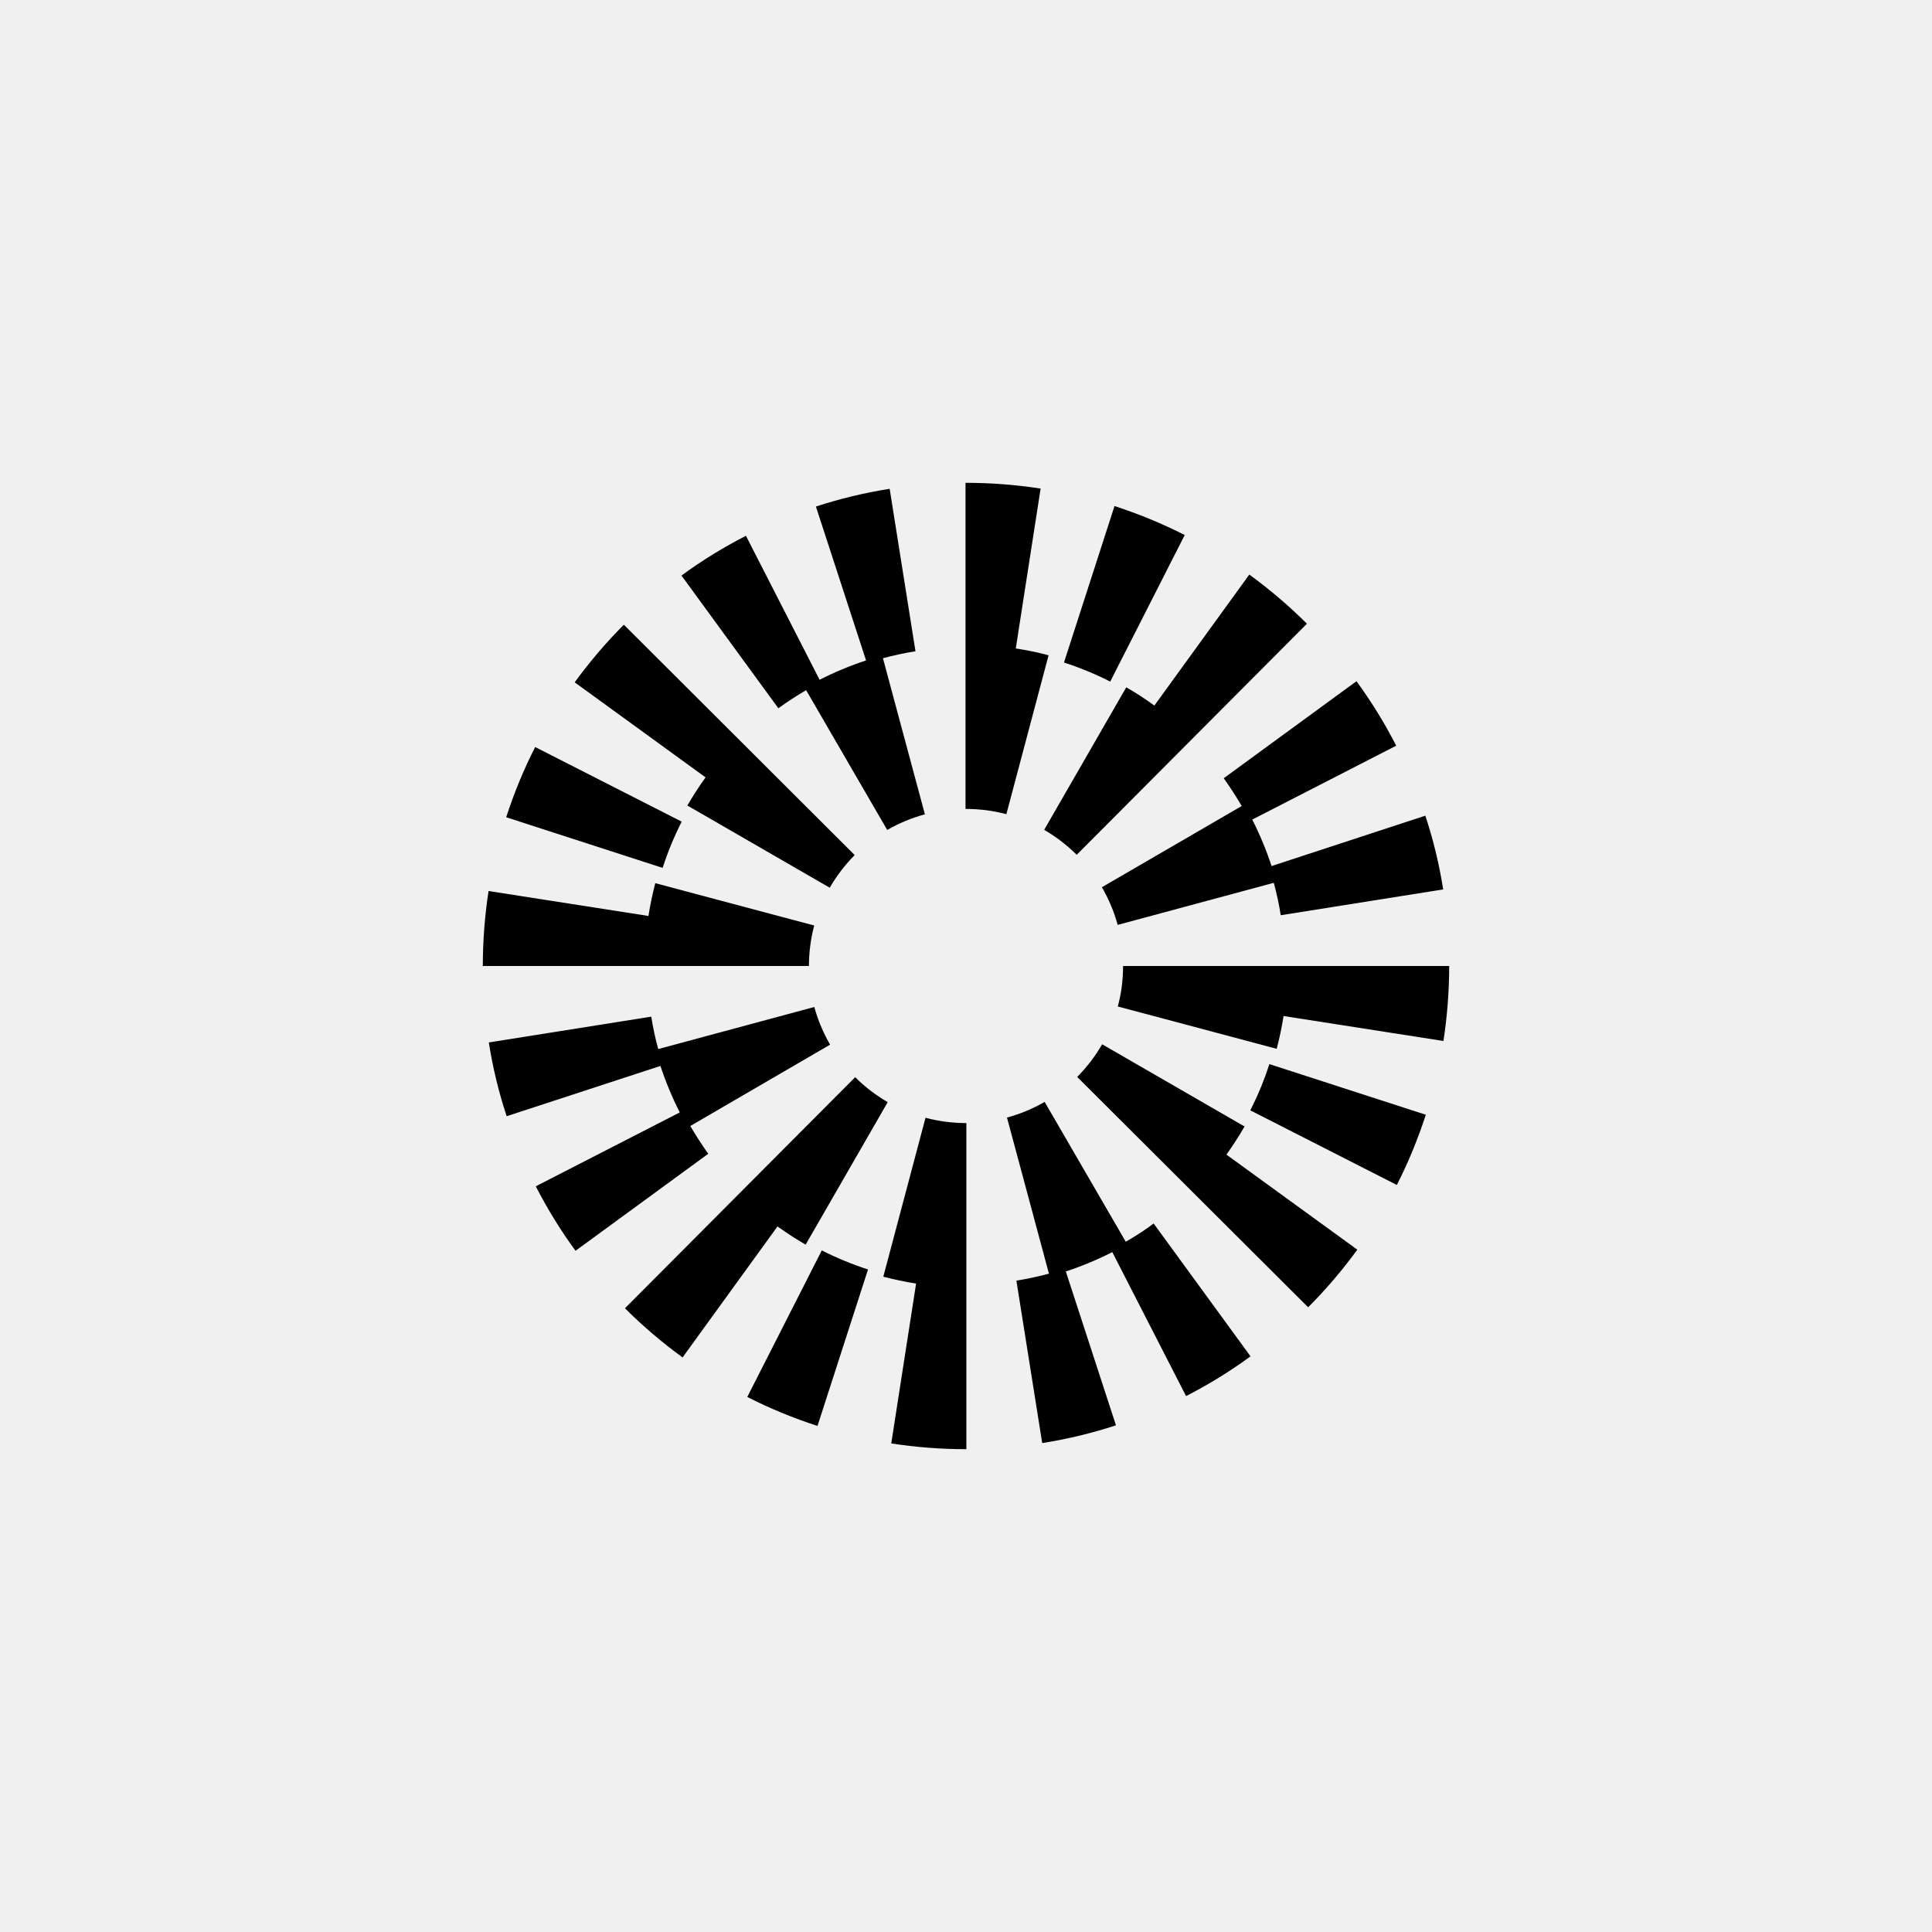
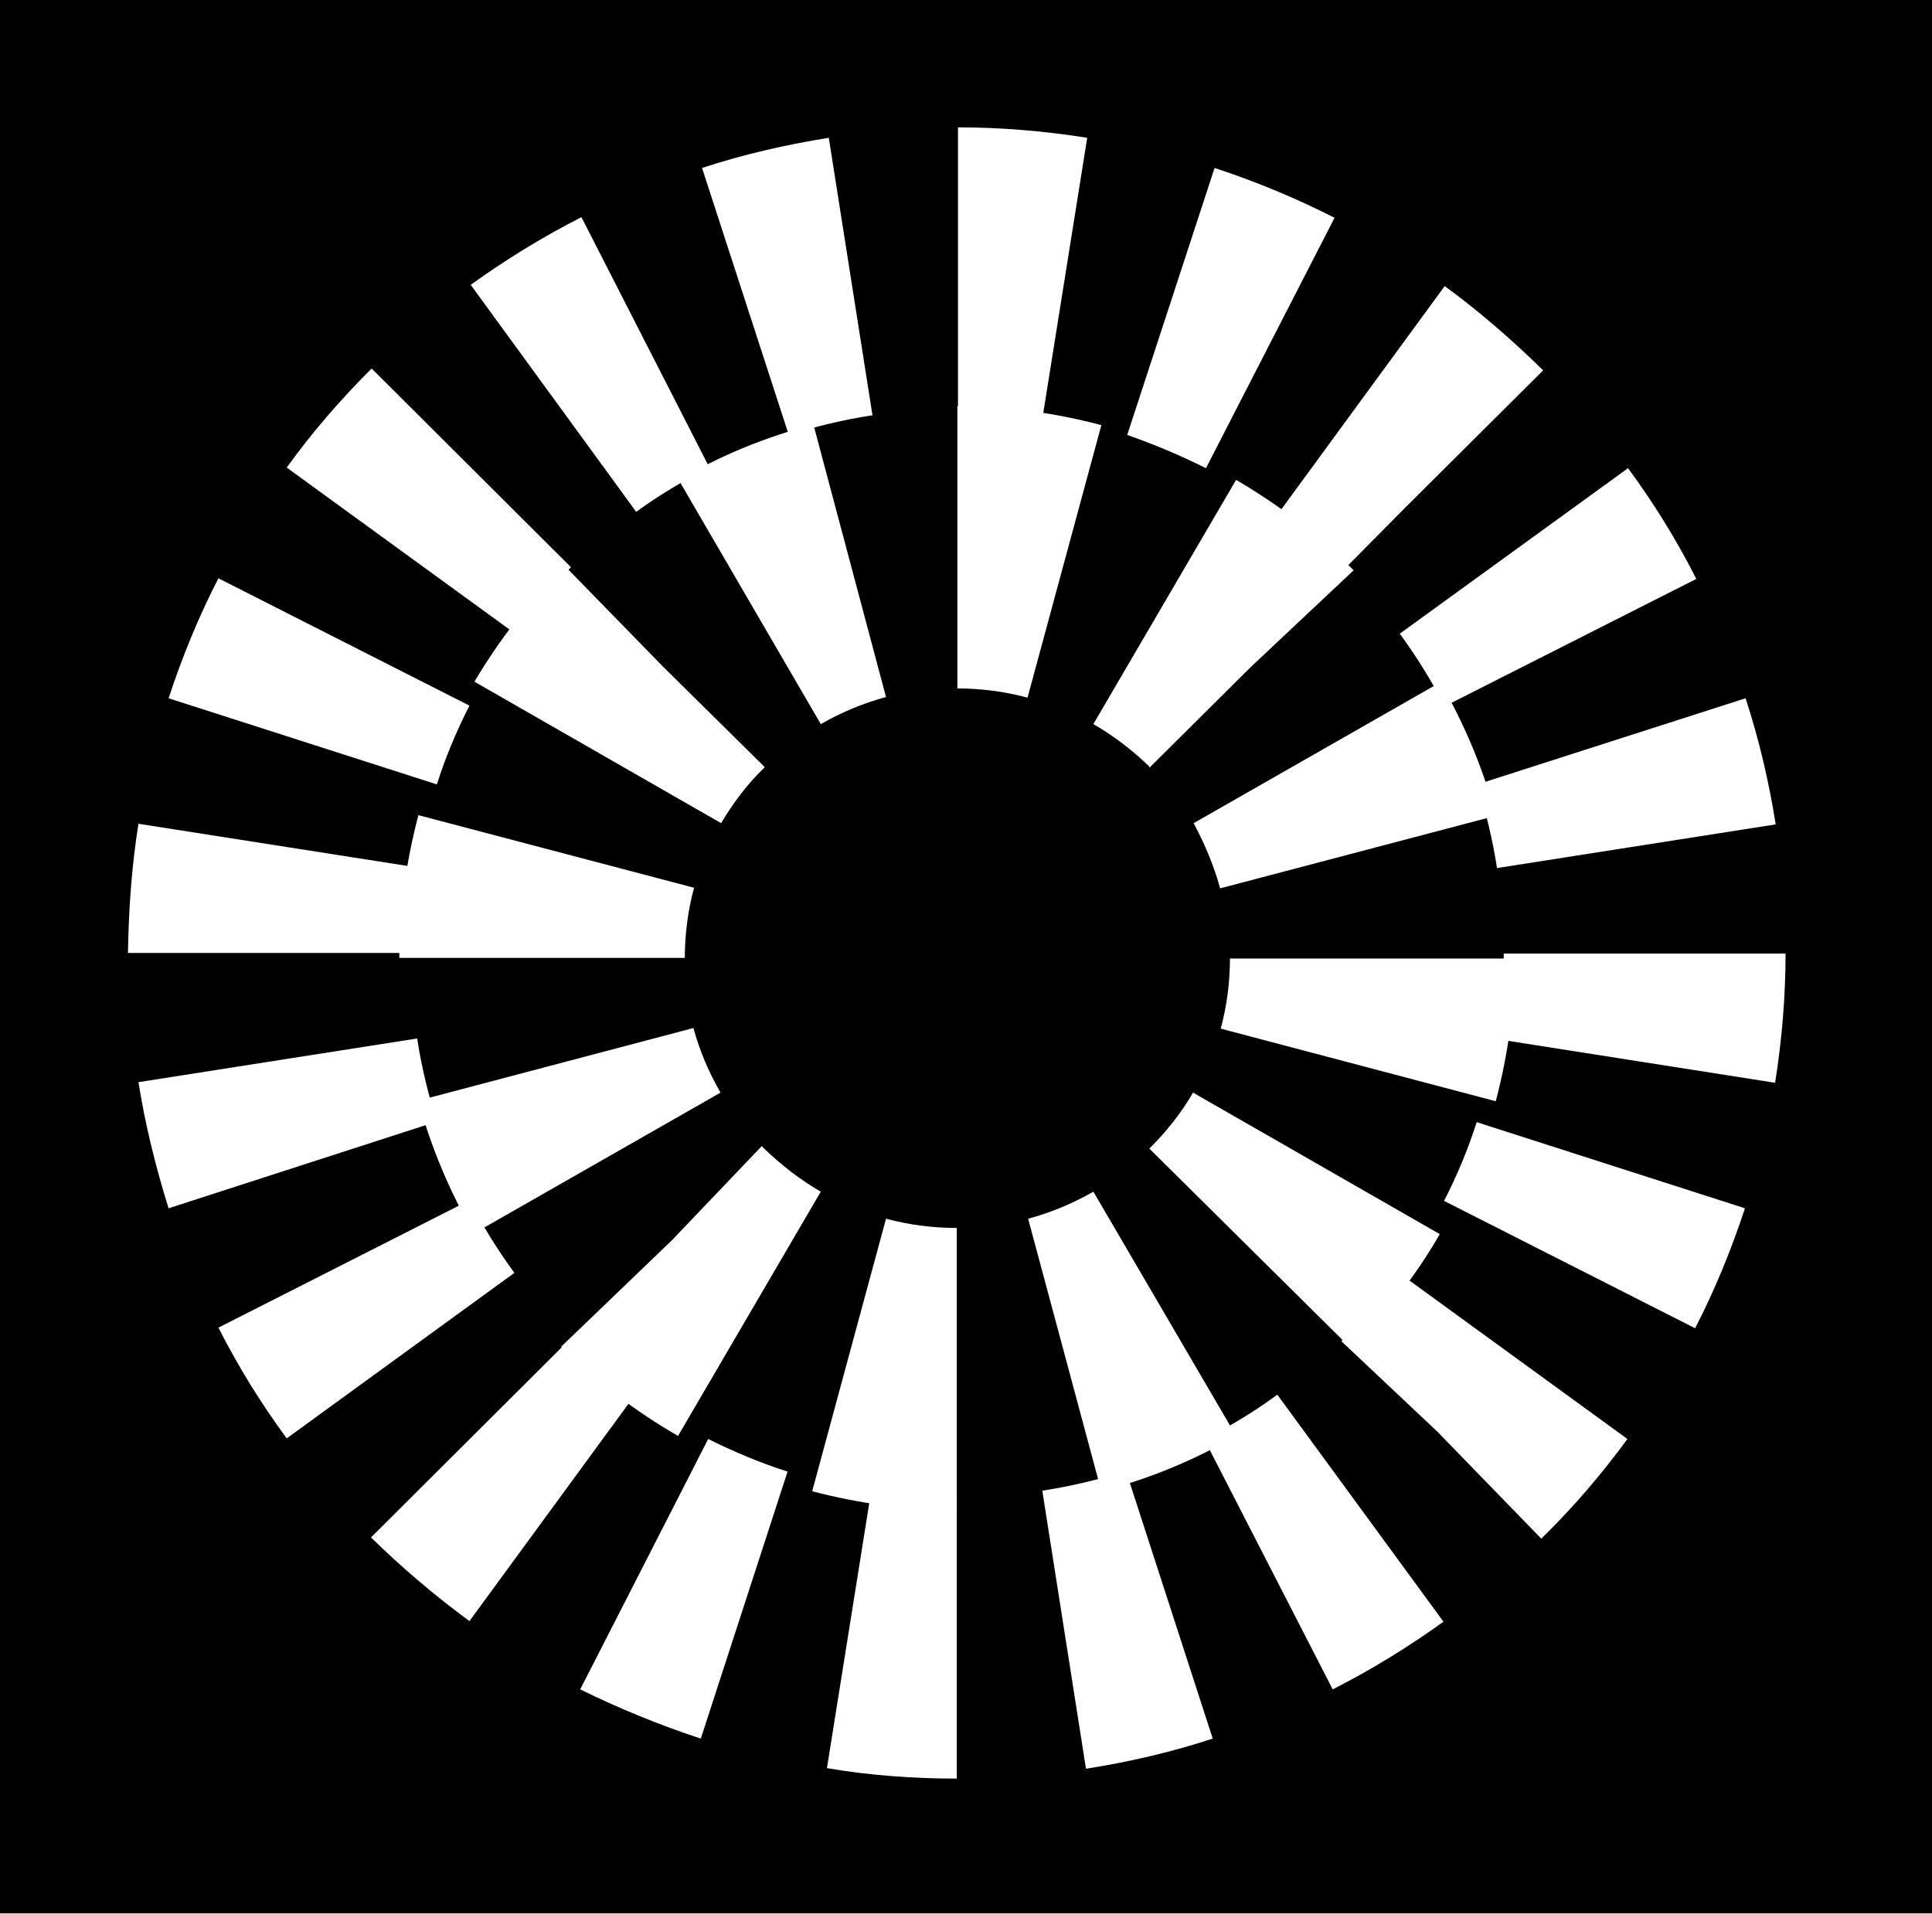
- <svg xmlns="http://www.w3.org/2000/svg" version="1.1" id="Layer_1" x="0px" y="0px" viewBox="0 0 1579.4 1579.4" style="enable-background:new 0 0 1579.4 1579.4;" xml:space="preserve">
-   <g>
-     <path d="M557.3,671.7l-119.8-61c-9.4,18.4-17.3,37.7-23.7,57.4l127.9,41.4C545.9,696.5,551.1,683.8,557.3,671.7z" />
-     <path d="M659,564.2l66.3,114.3c9.7-5.6,20.1-9.9,30.8-12.8l-34.3-127.6c8.7-2.3,17.6-4.3,26.6-5.7l-21.1-132.8   c-20.4,3.2-40.7,8.1-60.3,14.5l41,125.8c-13.1,4.3-25.8,9.6-38,15.8L609.8,438c-18.3,9.4-36.1,20.3-52.7,32.5L636.3,579   C643.6,573.7,651.2,568.8,659,564.2z" />
-     <path d="M1015.1,658.9l-114.3,66.4c5.6,9.7,10,20.1,12.9,30.8l127.6-34.4c2.4,8.7,4.3,17.6,5.7,26.5l132.8-21.1   c-3.2-20.4-8.1-40.7-14.6-60.3L1039.5,708c-4.3-13.1-9.6-25.8-15.8-38l117.7-60.4c-9.4-18.3-20.3-36.1-32.5-52.7l-108.5,79.3   C1005.6,643.5,1010.5,651.1,1015.1,658.9z" />
-     <path d="M968.5,437.4c-18.4-9.4-37.7-17.3-57.4-23.7l-41.3,127.9c12.9,4.2,25.6,9.4,37.8,15.6L968.5,437.4z" />
-     <path d="M920.7,561.9l-67.1,116.5c9.7,5.6,18.7,12.5,26.6,20.4l188.2-188.9c-14.6-14.6-30.5-28.1-47.1-40.2l-77.6,107.1   C936.3,571.4,928.7,566.4,920.7,561.9z" />
-     <path d="M561.9,658.5l116.4,67.2c5.6-9.7,12.5-18.7,20.4-26.7L510,510.7c-14.6,14.6-28.1,30.5-40.2,47.1l107,77.7   C571.5,642.9,566.5,650.6,561.9,658.5z" />
-     <path d="M830.4,530.1l20.3-130.7c-20.1-3.1-40.6-4.7-61.1-4.7h-0.3v266.6h0.3c11.2,0,22.4,1.4,33.1,4.3l34.5-129.9   C848.4,533.3,839.5,531.5,830.4,530.1z" />
-     <path d="M665.6,756.6L535.7,722c-2.3,8.8-4.2,17.8-5.6,26.8l-130.7-20.4c-3.1,20.1-4.7,40.8-4.7,61.3h266.6   C661.3,778.4,662.8,767.3,665.6,756.6z" />
-     <path d="M1022.1,907.7l119.8,61c9.4-18.4,17.3-37.7,23.7-57.4l-127.9-41.4C1033.5,882.9,1028.3,895.6,1022.1,907.7z" />
-     <path d="M920.3,1015.1L854,900.8c-9.7,5.6-20.1,9.9-30.8,12.8l34.3,127.6c-8.7,2.3-17.6,4.3-26.6,5.7l21.1,132.8   c20.4-3.2,40.7-8.1,60.3-14.5l-41-125.8c13.1-4.3,25.8-9.6,38-15.8l60.3,117.7c18.3-9.4,36.1-20.3,52.7-32.5l-79.2-108.6   C935.8,1005.7,928.2,1010.6,920.3,1015.1z" />
-     <path d="M564.3,920.5L678.6,854c-5.6-9.7-10-20.1-12.9-30.8l-127.6,34.4c-2.4-8.7-4.3-17.6-5.7-26.5l-132.8,21.1   c3.2,20.4,8.1,40.7,14.6,60.3l125.7-41.1c4.3,13,9.6,25.8,15.8,38l-117.7,60.4c9.4,18.3,20.3,36.1,32.5,52.7l108.5-79.3   C573.8,935.9,568.9,928.3,564.3,920.5z" />
-     <path d="M610.9,1142c18.4,9.4,37.7,17.3,57.4,23.7l41.3-127.9c-12.9-4.2-25.6-9.4-37.8-15.6L610.9,1142z" />
-     <path d="M658.6,1017.5L725.7,901c-9.7-5.6-18.7-12.5-26.6-20.4l-188.2,188.9c14.6,14.6,30.5,28.1,47.1,40.2l77.6-107.1   C643,1007.9,650.7,1012.9,658.6,1017.5z" />
-     <path d="M1017.4,920.9L901,853.7c-5.6,9.7-12.5,18.7-20.4,26.7l188.8,188.3c14.6-14.6,28.1-30.5,40.2-47.1l-107-77.7   C1007.9,936.4,1012.9,928.8,1017.4,920.9z" />
-     <path d="M756.6,913.8l-34.5,129.9c8.8,2.3,17.8,4.2,26.8,5.6L728.6,1180c20.1,3.1,40.6,4.7,61.1,4.7h0.3V918.1h-0.3   C778.5,918.1,767.3,916.6,756.6,913.8z" />
-     <path d="M918.1,789.7c0,11.3-1.4,22.4-4.3,33.1l129.9,34.6c2.3-8.8,4.2-17.8,5.6-26.8L1180,851c3.1-20.1,4.7-40.8,4.7-61.3H918.1z" />
-   </g>
+ <svg xmlns="http://www.w3.org/2000/svg" version="1.1" id="Layer_1" x="0px" y="0px" viewBox="0 0 314 311" style="enable-background:new 0 0 314 311;" xml:space="preserve">
+   <style type="text/css">
+ 	.st0{fill:#FFFFFF;}
+ </style>
+   <rect width="314" height="311" />
+   <path class="st0" d="M155.5,289.1l0-45.7c-4.6,0-9.3-0.4-13.9-1.1l-7.2,45.1C141.4,288.6,148.5,289.1,155.5,289.1L155.5,289.1z   M176.5,287.5c7-1.1,13.9-2.7,20.6-4.9L183,239.1c-4.4,1.4-9,2.5-13.6,3.2L176.5,287.5z M113.9,282.6l14.1-43.4  c-4.4-1.4-8.7-3.2-12.9-5.3l-20.8,40.7C100.6,277.7,107.2,280.4,113.9,282.6z M216.6,274.6c6.3-3.2,12.3-6.9,18-11l-27-36.9  c-3.7,2.7-7.7,5.2-11.9,7.2L216.6,274.6z M76.3,263.5l27-36.9c-3.7-2.7-7.3-5.7-10.6-9l-32.4,32.3l0,0  C65.3,254.8,70.7,259.4,76.3,263.5z M250.5,250.1l0.3-0.3c5-4.9,9.6-10.3,13.7-15.9l-37-26.9c-2.7,3.7-5.8,7.3-9,10.5l-0.5,0.5  l15.6,14.7L250.5,250.1z M46.6,233.8l37-26.9c-2.7-3.7-5.2-7.7-7.3-11.8l-40.8,20.7C38.7,222.1,42.4,228.1,46.6,233.8L46.6,233.8z   M275.5,215.9c3.2-6.2,5.9-12.8,8.1-19.5L240,182.4c-1.4,4.4-3.2,8.7-5.3,12.8L275.5,215.9z M27.4,196.4L71,182.3  c-1.4-4.4-2.5-8.9-3.2-13.5l-45.3,7.1C23.6,182.8,25.3,189.7,27.4,196.4L27.4,196.4z M288.5,176c1.1-6.9,1.7-14,1.7-21l-45.8,0  c0,4.6-0.4,9.3-1.1,13.9L288.5,176z M66.7,154.9c0-4.6,0.4-9.3,1.1-13.9l-45.3-7.1c-1.1,6.9-1.6,14-1.7,21L66.7,154.9L66.7,154.9z   M243.3,141.1l45.3-7.1c-1.1-6.9-2.7-13.8-4.9-20.5l-43.6,14C241.5,132,242.6,136.5,243.3,141.1L243.3,141.1z M71,127.5  c1.4-4.4,3.2-8.7,5.3-12.8L35.5,94c-3.2,6.2-5.9,12.8-8.1,19.5L71,127.5L71,127.5z M234.8,114.8l40.9-20.7  c-3.2-6.3-6.9-12.3-11.1-18L227.5,103C230.2,106.7,232.7,110.7,234.8,114.8L234.8,114.8z M83.6,102.9c2.7-3.7,5.8-7.3,9.1-10.6  l0.1-0.1L60.4,59.9L60.3,60c-5,5-9.6,10.3-13.7,16L83.6,102.9z M218.5,92.5l9.8-9.9l22.5-22.4l-0.1-0.1c-5-4.9-10.3-9.5-15.9-13.6  l-27,36.9c3.7,2.7,7.3,5.7,10.5,9L218.5,92.5z M103.4,83.2c3.7-2.7,7.7-5.1,11.9-7.2L94.5,35.3c-6.3,3.2-12.3,6.9-18,11L103.4,83.2z   M196,76.1l20.9-40.7c-6.3-3.2-12.8-5.9-19.5-8.1l-14.2,43.4C187.5,72.2,191.8,74,196,76.1L196,76.1z M128.2,70.7  c4.4-1.4,9-2.5,13.6-3.2l-7.1-45.1c-6.9,1.1-13.9,2.7-20.6,4.9L128.2,70.7z M169.5,67.5l7.2-45.1c-6.9-1.1-14-1.7-21-1.7l0,45.7  C160.3,66.4,165,66.8,169.5,67.5z" />
+   <path class="st0" d="M155.5,245.5v-45.9c-3.9,0-7.7-0.5-11.5-1.5l-12,44.3C139.7,244.4,147.6,245.5,155.5,245.5z M179,242.4  c7.7-2,15-5,21.9-9l-23.2-39.7c-3.3,1.9-6.9,3.4-10.6,4.4L179,242.4z M110.2,233.4l23.2-39.7c-3.3-1.9-6.4-4.3-9.2-7l-0.4-0.4  l-14.6,15.3l-18,17.3l0.3,0.3C97.1,224.7,103.4,229.5,110.2,233.4L110.2,233.4z M219.6,219.2L219.6,219.2  c5.6-5.6,10.5-11.8,14.4-18.6l-40.1-23c-1.9,3.3-4.3,6.3-7.1,9.1L219.6,219.2z M77,200.5l40.1-22.9c-1.9-3.3-3.4-6.8-4.4-10.5  L68,178.9C70,186.4,73.1,193.7,77,200.5z M243.1,179c2-7.6,3.1-15.4,3.1-23.2l-46.3,0c0,3.8-0.5,7.7-1.5,11.4L243.1,179z   M111.3,155.7c0-3.8,0.5-7.7,1.5-11.4L68,132.5c-2,7.6-3.1,15.4-3.1,23.2L111.3,155.7L111.3,155.7z M198.3,144.4l44.8-11.8  c-2-7.6-5.1-14.9-9-21.7l-40.1,22.9C195.8,137.2,197.3,140.7,198.3,144.4z M117.2,133.8c1.9-3.2,4.2-6.3,7-9l0.1-0.1l-16.6-16.4  L91.8,92l-0.3,0.3c-5.6,5.5-10.4,11.8-14.4,18.5L117.2,133.8z M107.7,108.3l0.2,0.2L107.7,108.3z M186.8,124.8l16.4-16.3L220,92.7  l-0.4-0.4C214,86.7,207.7,82,200.9,78l-23.2,39.7c3.3,1.9,6.3,4.2,9.1,6.9L186.8,124.8z M133.4,117.7c3.3-1.9,6.9-3.4,10.6-4.4  L132.2,69c-7.7,2-15,5-21.9,9L133.4,117.7z M167,113.4l12-44.3c-7.6-2-15.5-3.1-23.4-3.1l0,45.9C159.4,111.9,163.3,112.4,167,113.4  L167,113.4z" />
</svg>
